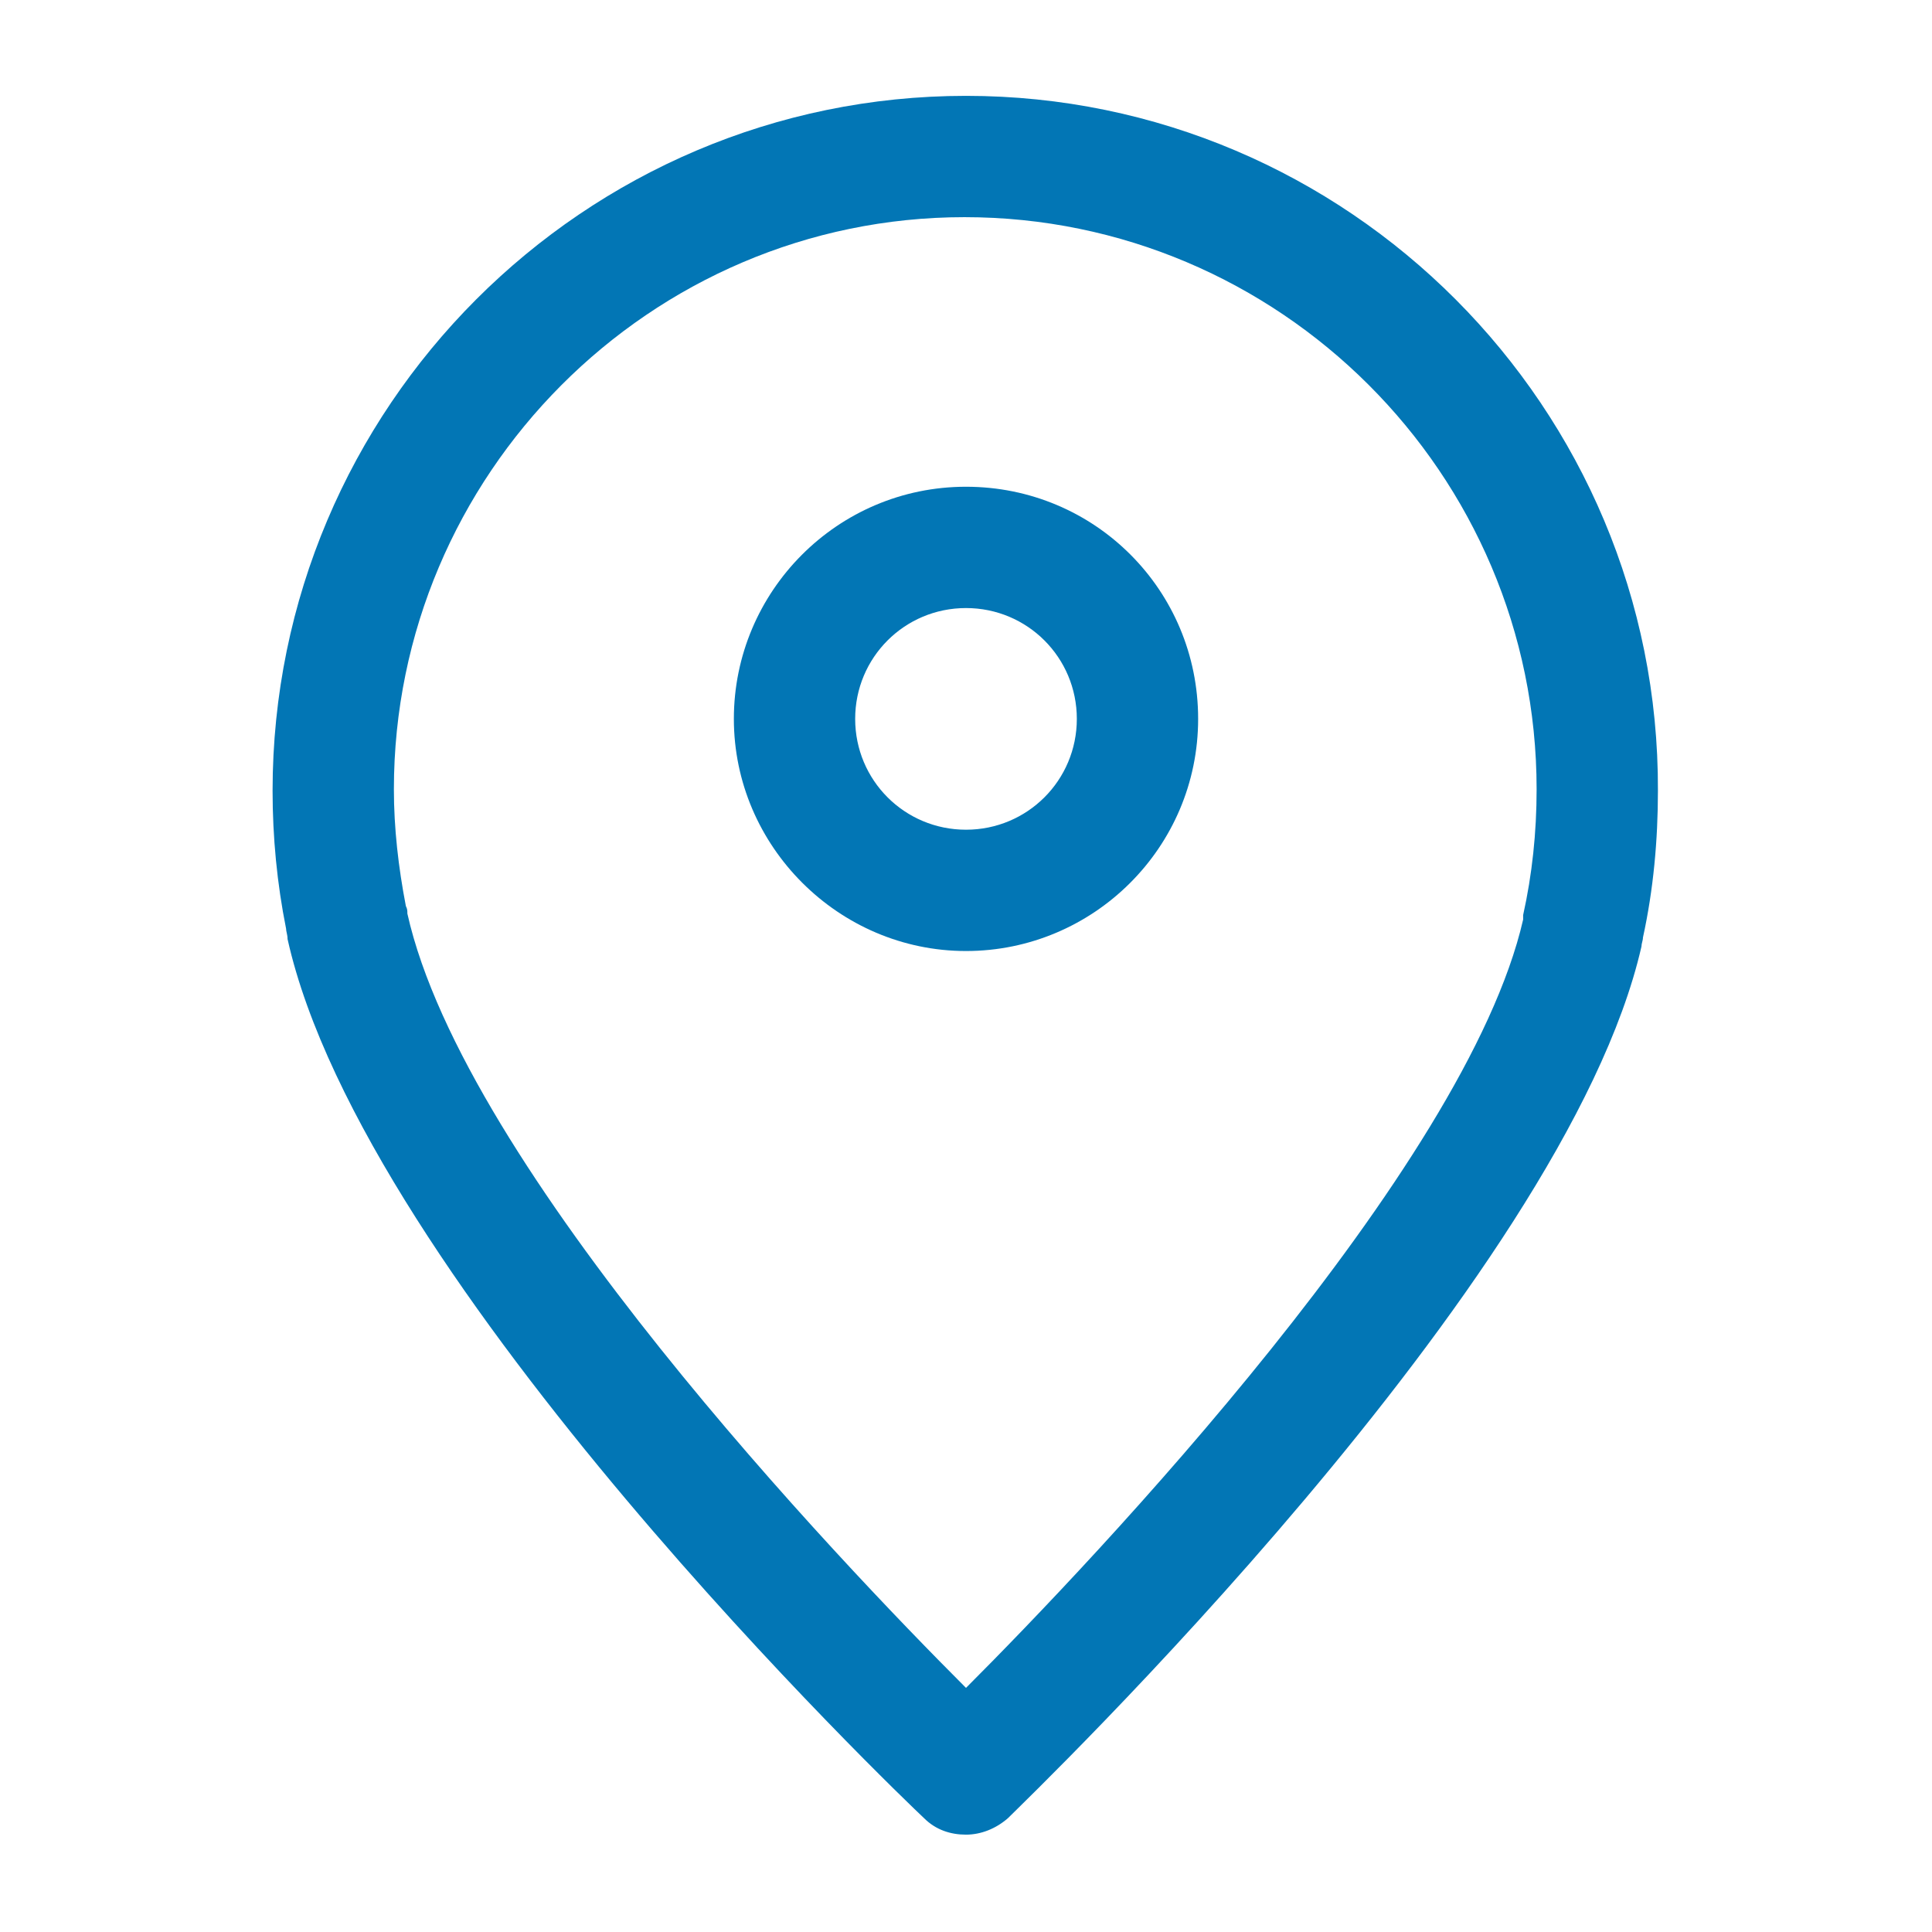
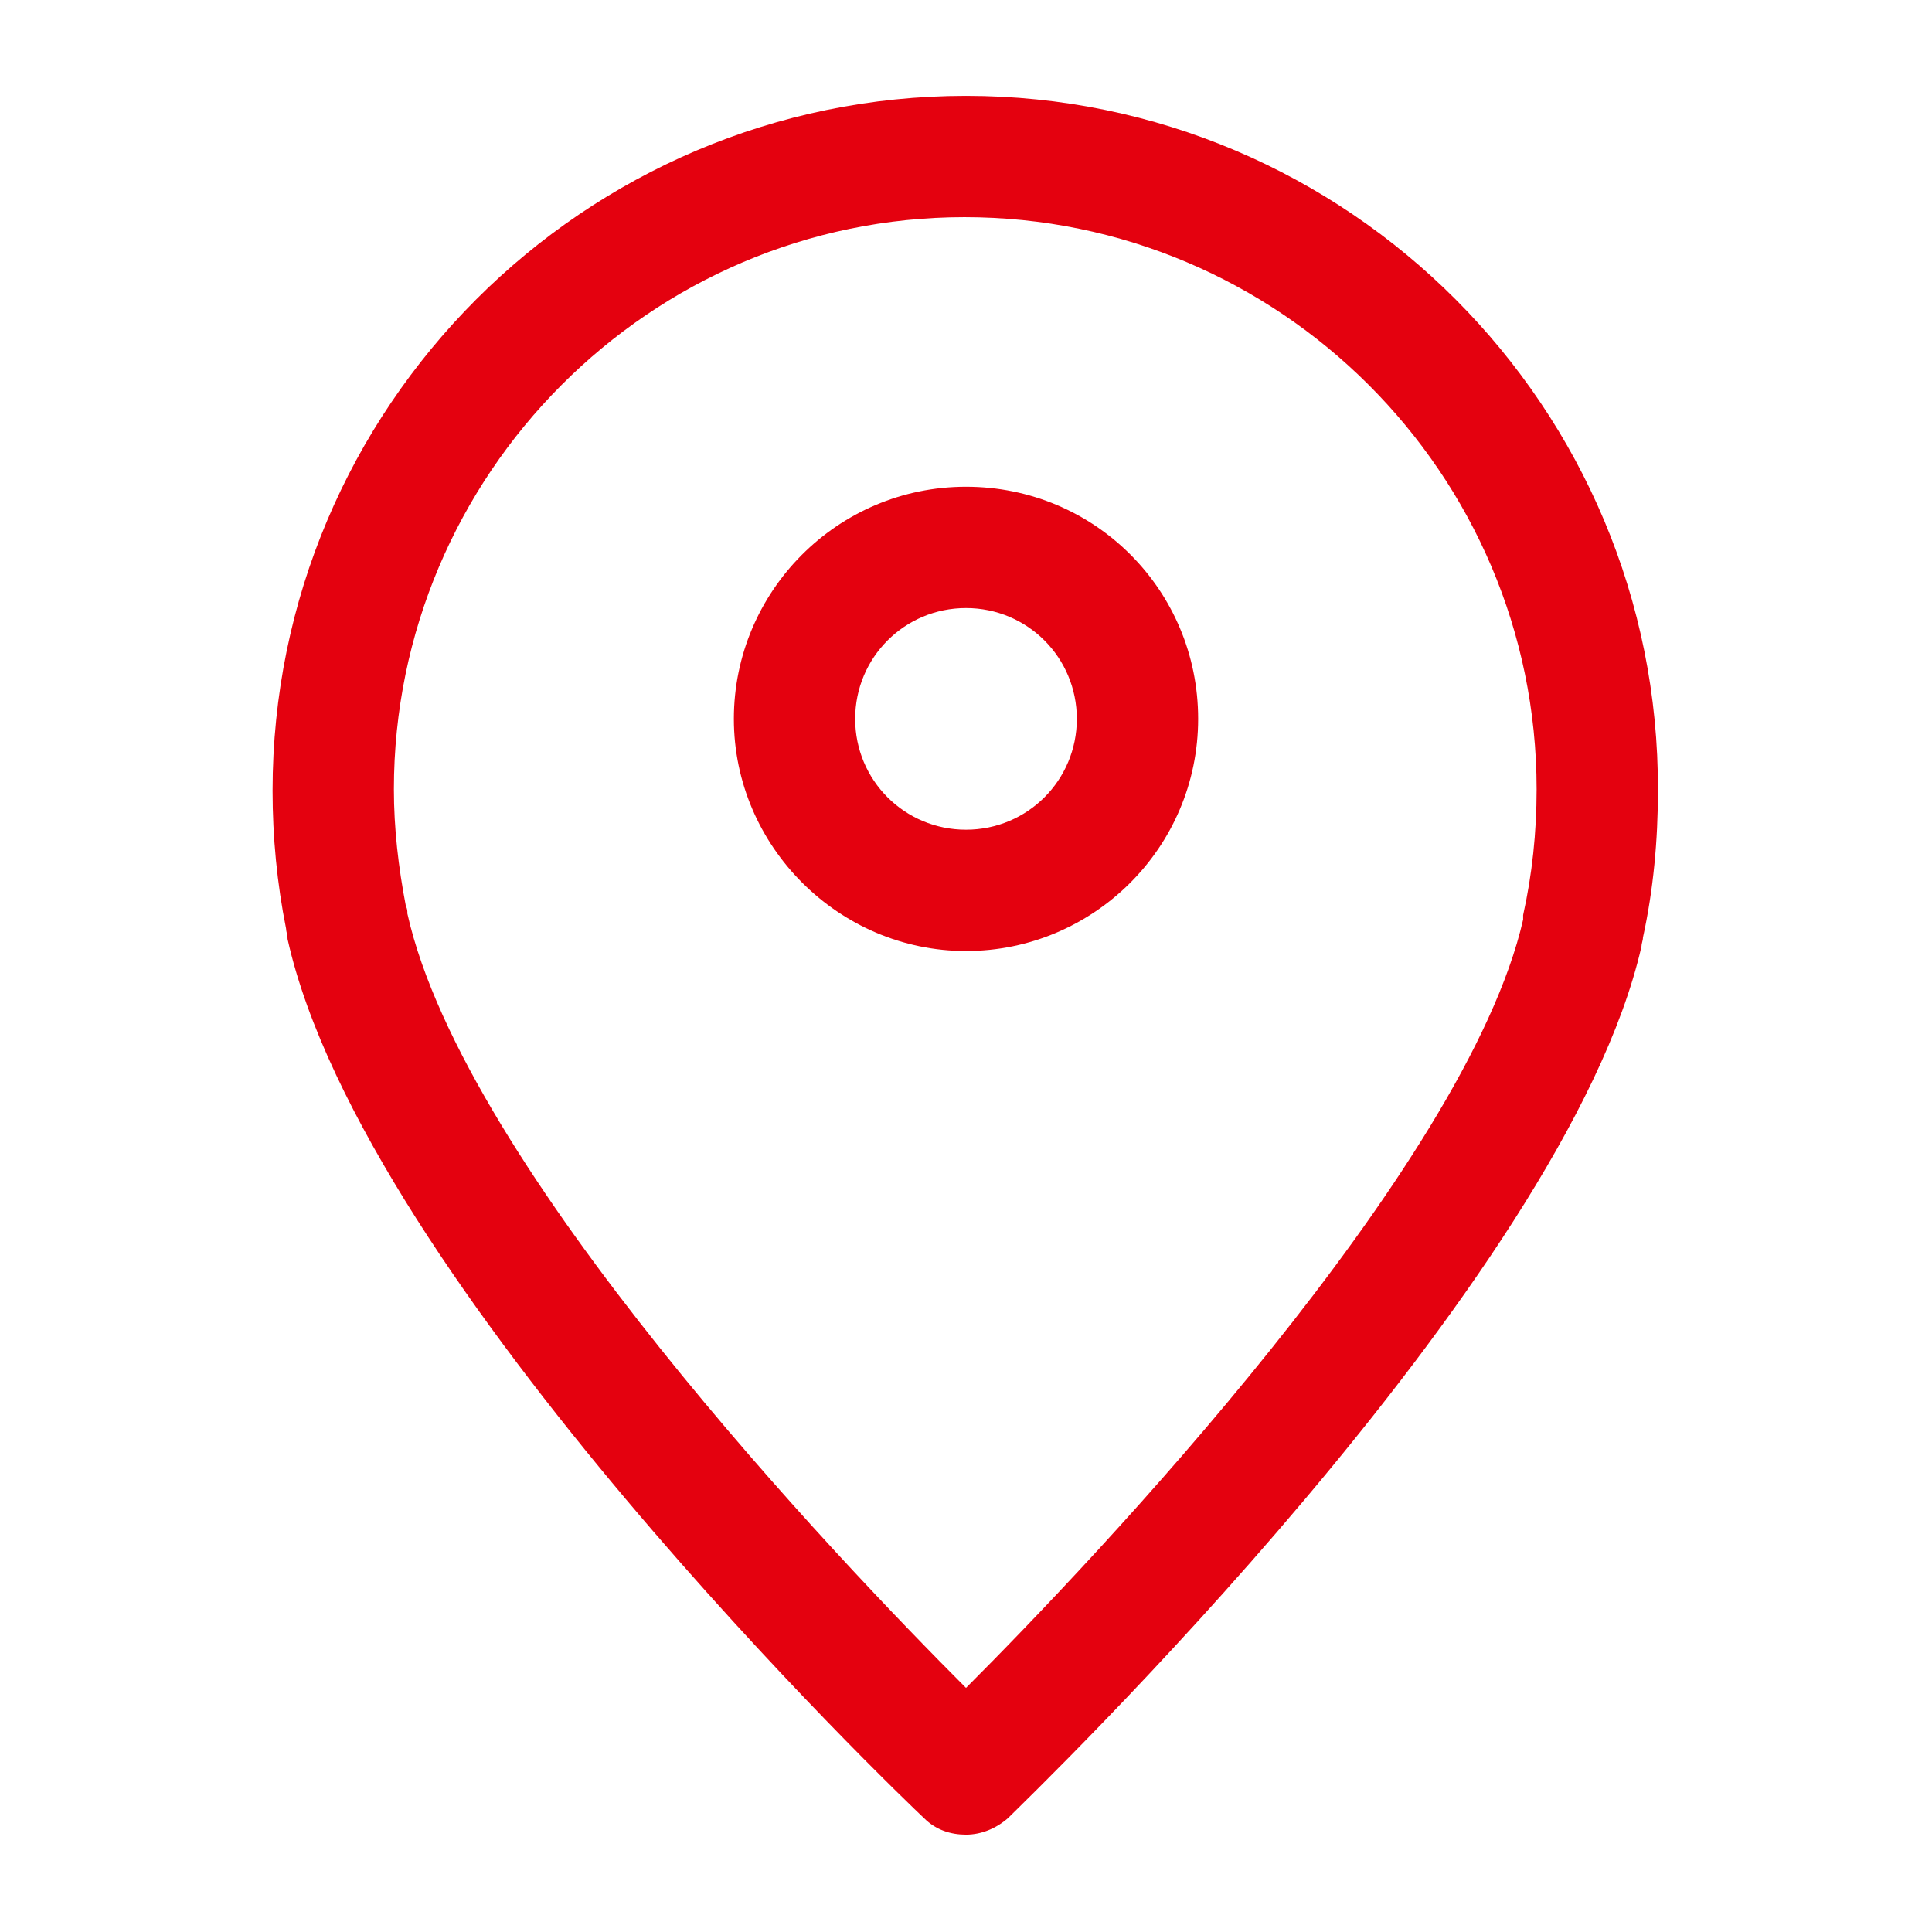
<svg xmlns="http://www.w3.org/2000/svg" version="1.1" viewBox="0 0 129 129" enable-background="new 0 0 129 129" width="512px" height="512px">
  <g>
    <g>
-       <path d="m64.5,6.4c-25.5,0-46.3,20.8-46.3,46.4-3.55271e-15,3.1 0.3,6.2 0.9,9.2 0,0.2 0.1,0.4 0.1,0.7 5.1,22.9 41,57.3 42.5,58.7 0.8,0.8 1.8,1.1 2.8,1.1 1,0 2-0.4 2.8-1.1 1.5-1.5 37.2-35.8 42.3-58.2 0-0.2 0.1-0.4 0.1-0.6 0.7-3.2 1-6.5 1-9.8 0.1-25.6-20.7-46.4-46.2-46.4zm37.2,54.7c0,0.2 0,0.1 0,0.3-3.8,16.6-28.7,42.8-37.2,51.3-8.5-8.5-33.5-34.7-37.3-51.7 0-0.2 0-0.3-0.1-0.5-0.5-2.6-0.8-5.2-0.8-7.8 0-21 17.1-38.2 38.1-38.2 21,0 38.2,17.1 38.2,38.2-1.42109e-14,2.9-0.3,5.7-0.9,8.4z" fill="#0276b5" />
-       <path d="m64.5,32.5c-8.6,0-15.5,7-15.5,15.5s7,15.5 15.5,15.5 15.5-6.9 15.5-15.5-6.9-15.5-15.5-15.5zm0,22.9c-4.1,0-7.4-3.3-7.4-7.4s3.3-7.4 7.4-7.4c4.1,0 7.4,3.3 7.4,7.4s-3.3,7.4-7.4,7.4z" fill="#0276b5" />
+       <path d="m64.5,6.4c-25.5,0-46.3,20.8-46.3,46.4-3.55271e-15,3.1 0.3,6.2 0.9,9.2 0,0.2 0.1,0.4 0.1,0.7 5.1,22.9 41,57.3 42.5,58.7 0.8,0.8 1.8,1.1 2.8,1.1 1,0 2-0.4 2.8-1.1 1.5-1.5 37.2-35.8 42.3-58.2 0-0.2 0.1-0.4 0.1-0.6 0.7-3.2 1-6.5 1-9.8 0.1-25.6-20.7-46.4-46.2-46.4zm37.2,54.7c0,0.2 0,0.1 0,0.3-3.8,16.6-28.7,42.8-37.2,51.3-8.5-8.5-33.5-34.7-37.3-51.7 0-0.2 0-0.3-0.1-0.5-0.5-2.6-0.8-5.2-0.8-7.8 0-21 17.1-38.2 38.1-38.2 21,0 38.2,17.1 38.2,38.2-1.42109e-14,2.9-0.3,5.7-0.9,8.4z" fill="#e4010f" />
+       <path d="m64.5,32.5c-8.6,0-15.5,7-15.5,15.5s7,15.5 15.5,15.5 15.5-6.9 15.5-15.5-6.9-15.5-15.5-15.5zm0,22.9c-4.1,0-7.4-3.3-7.4-7.4s3.3-7.4 7.4-7.4c4.1,0 7.4,3.3 7.4,7.4s-3.3,7.4-7.4,7.4z" fill="#e4010f" />
    </g>
  </g>
</svg>
